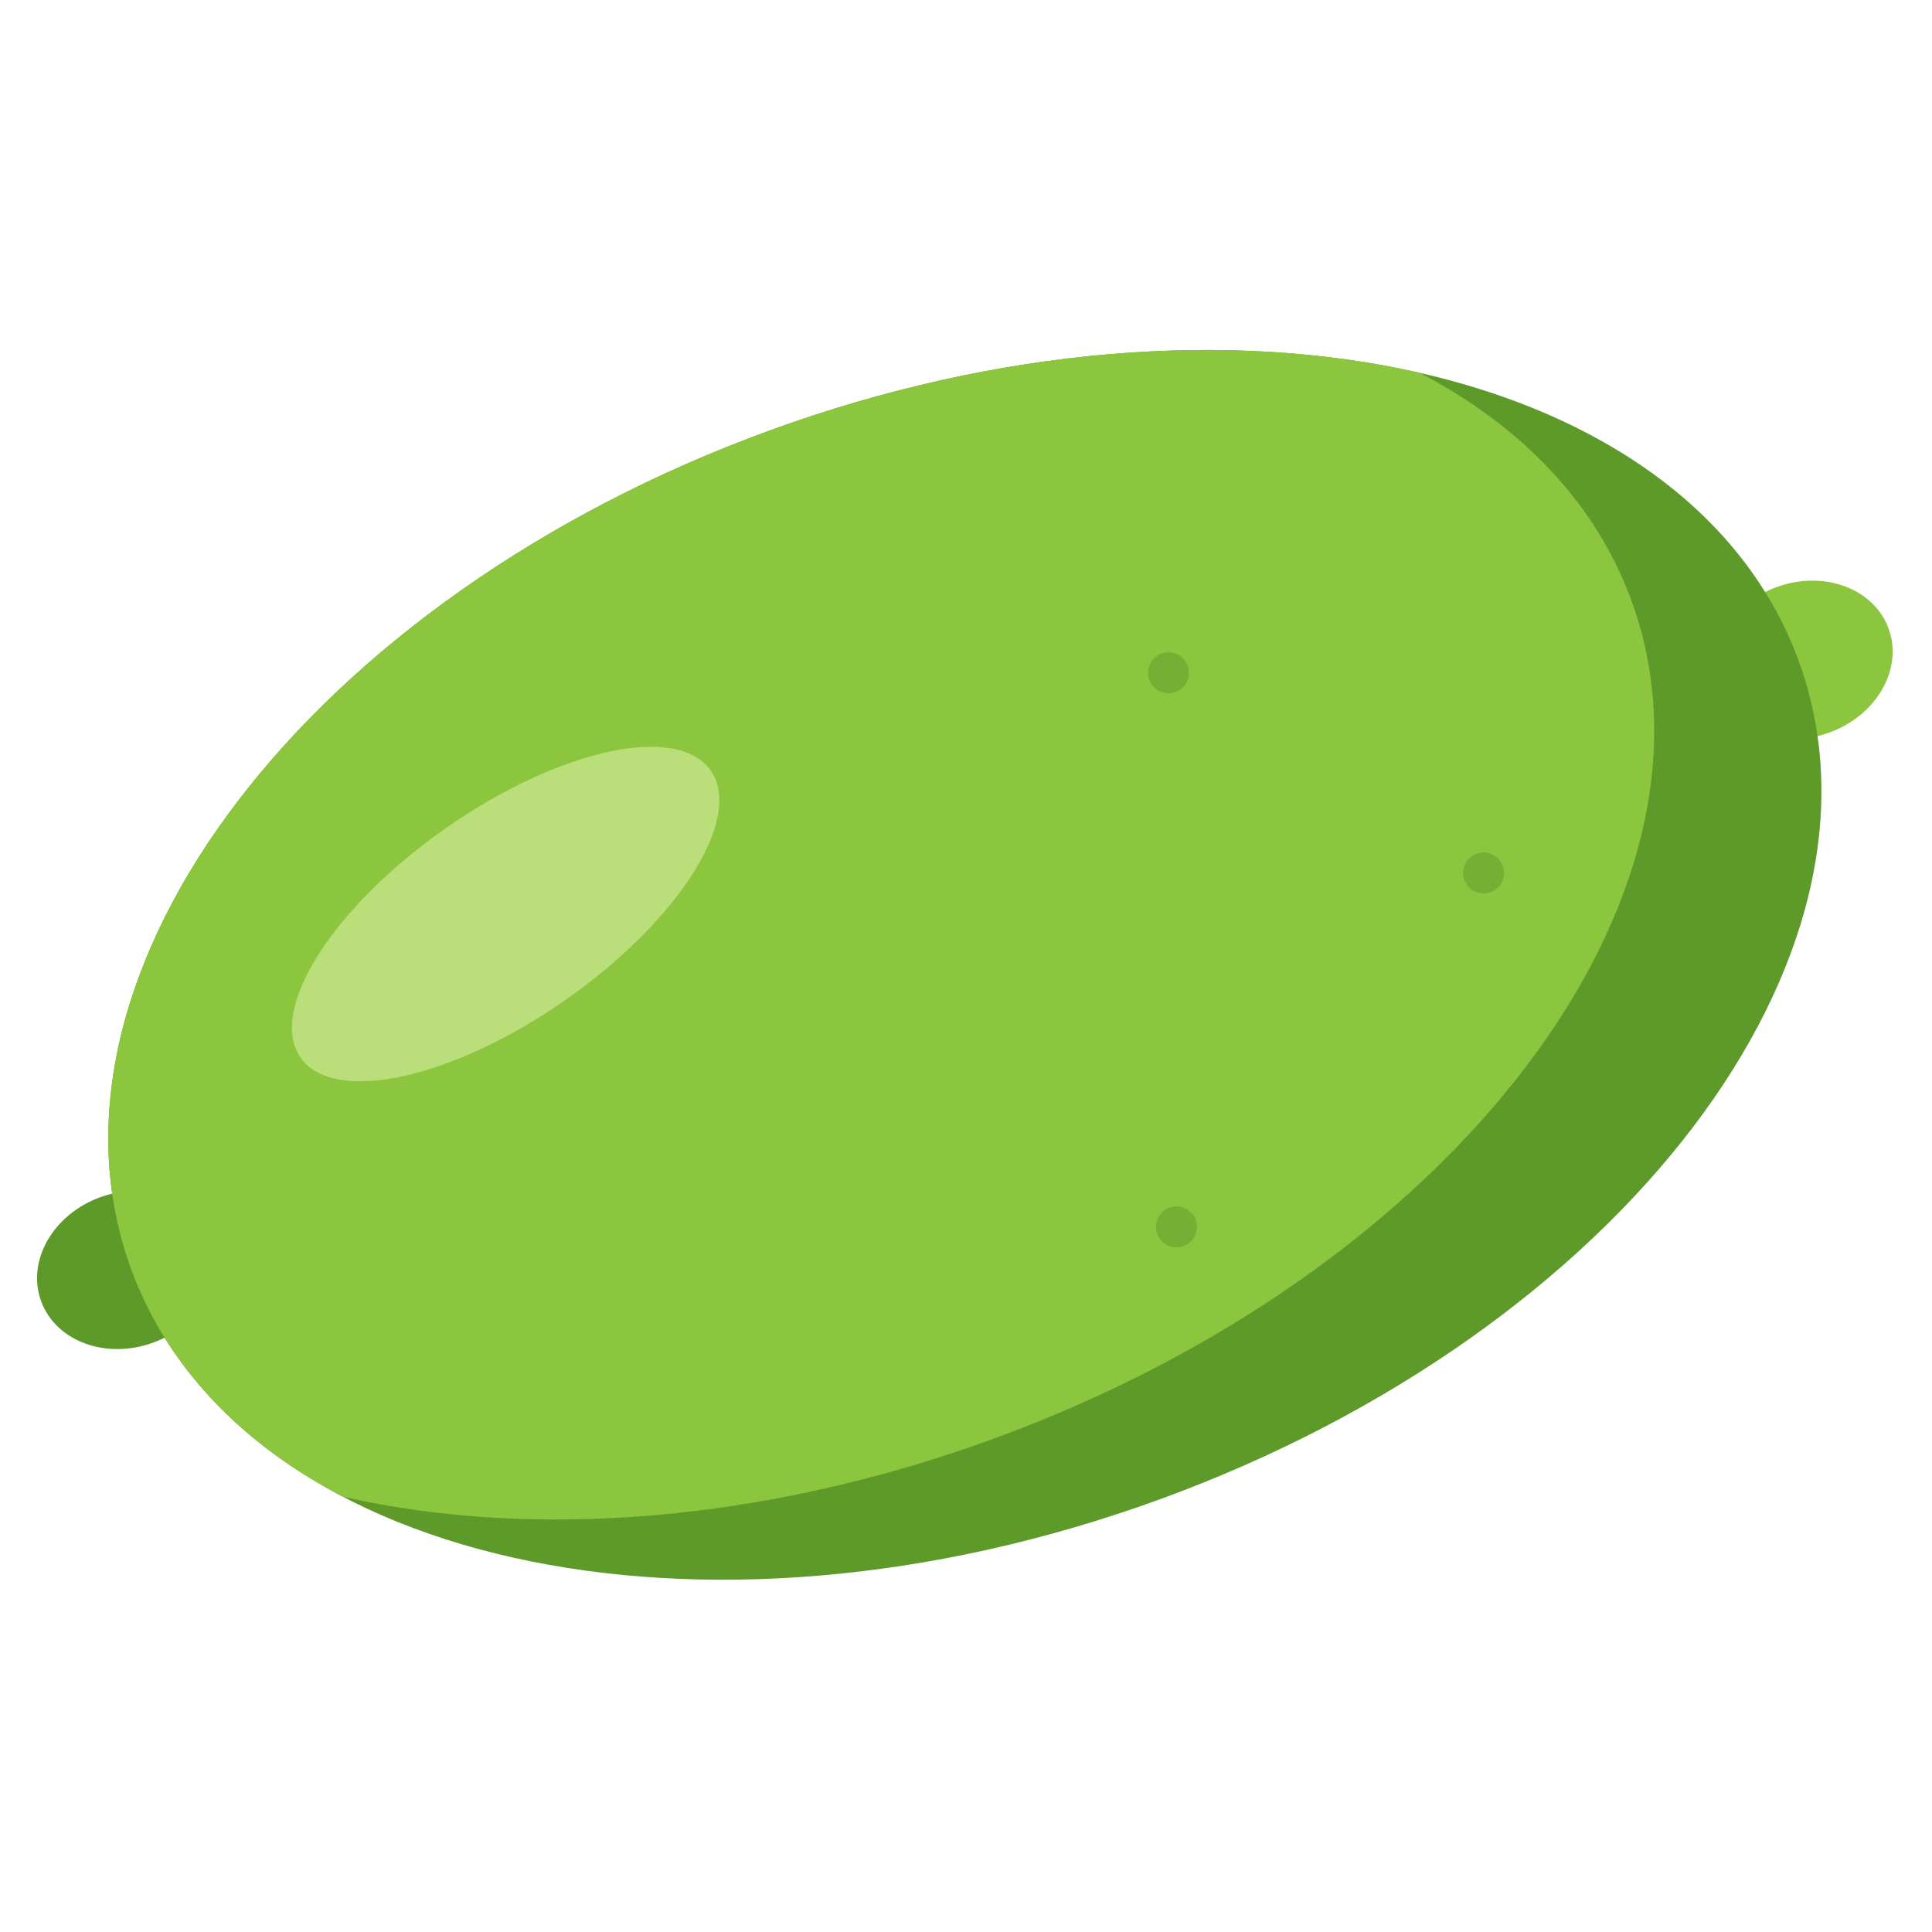
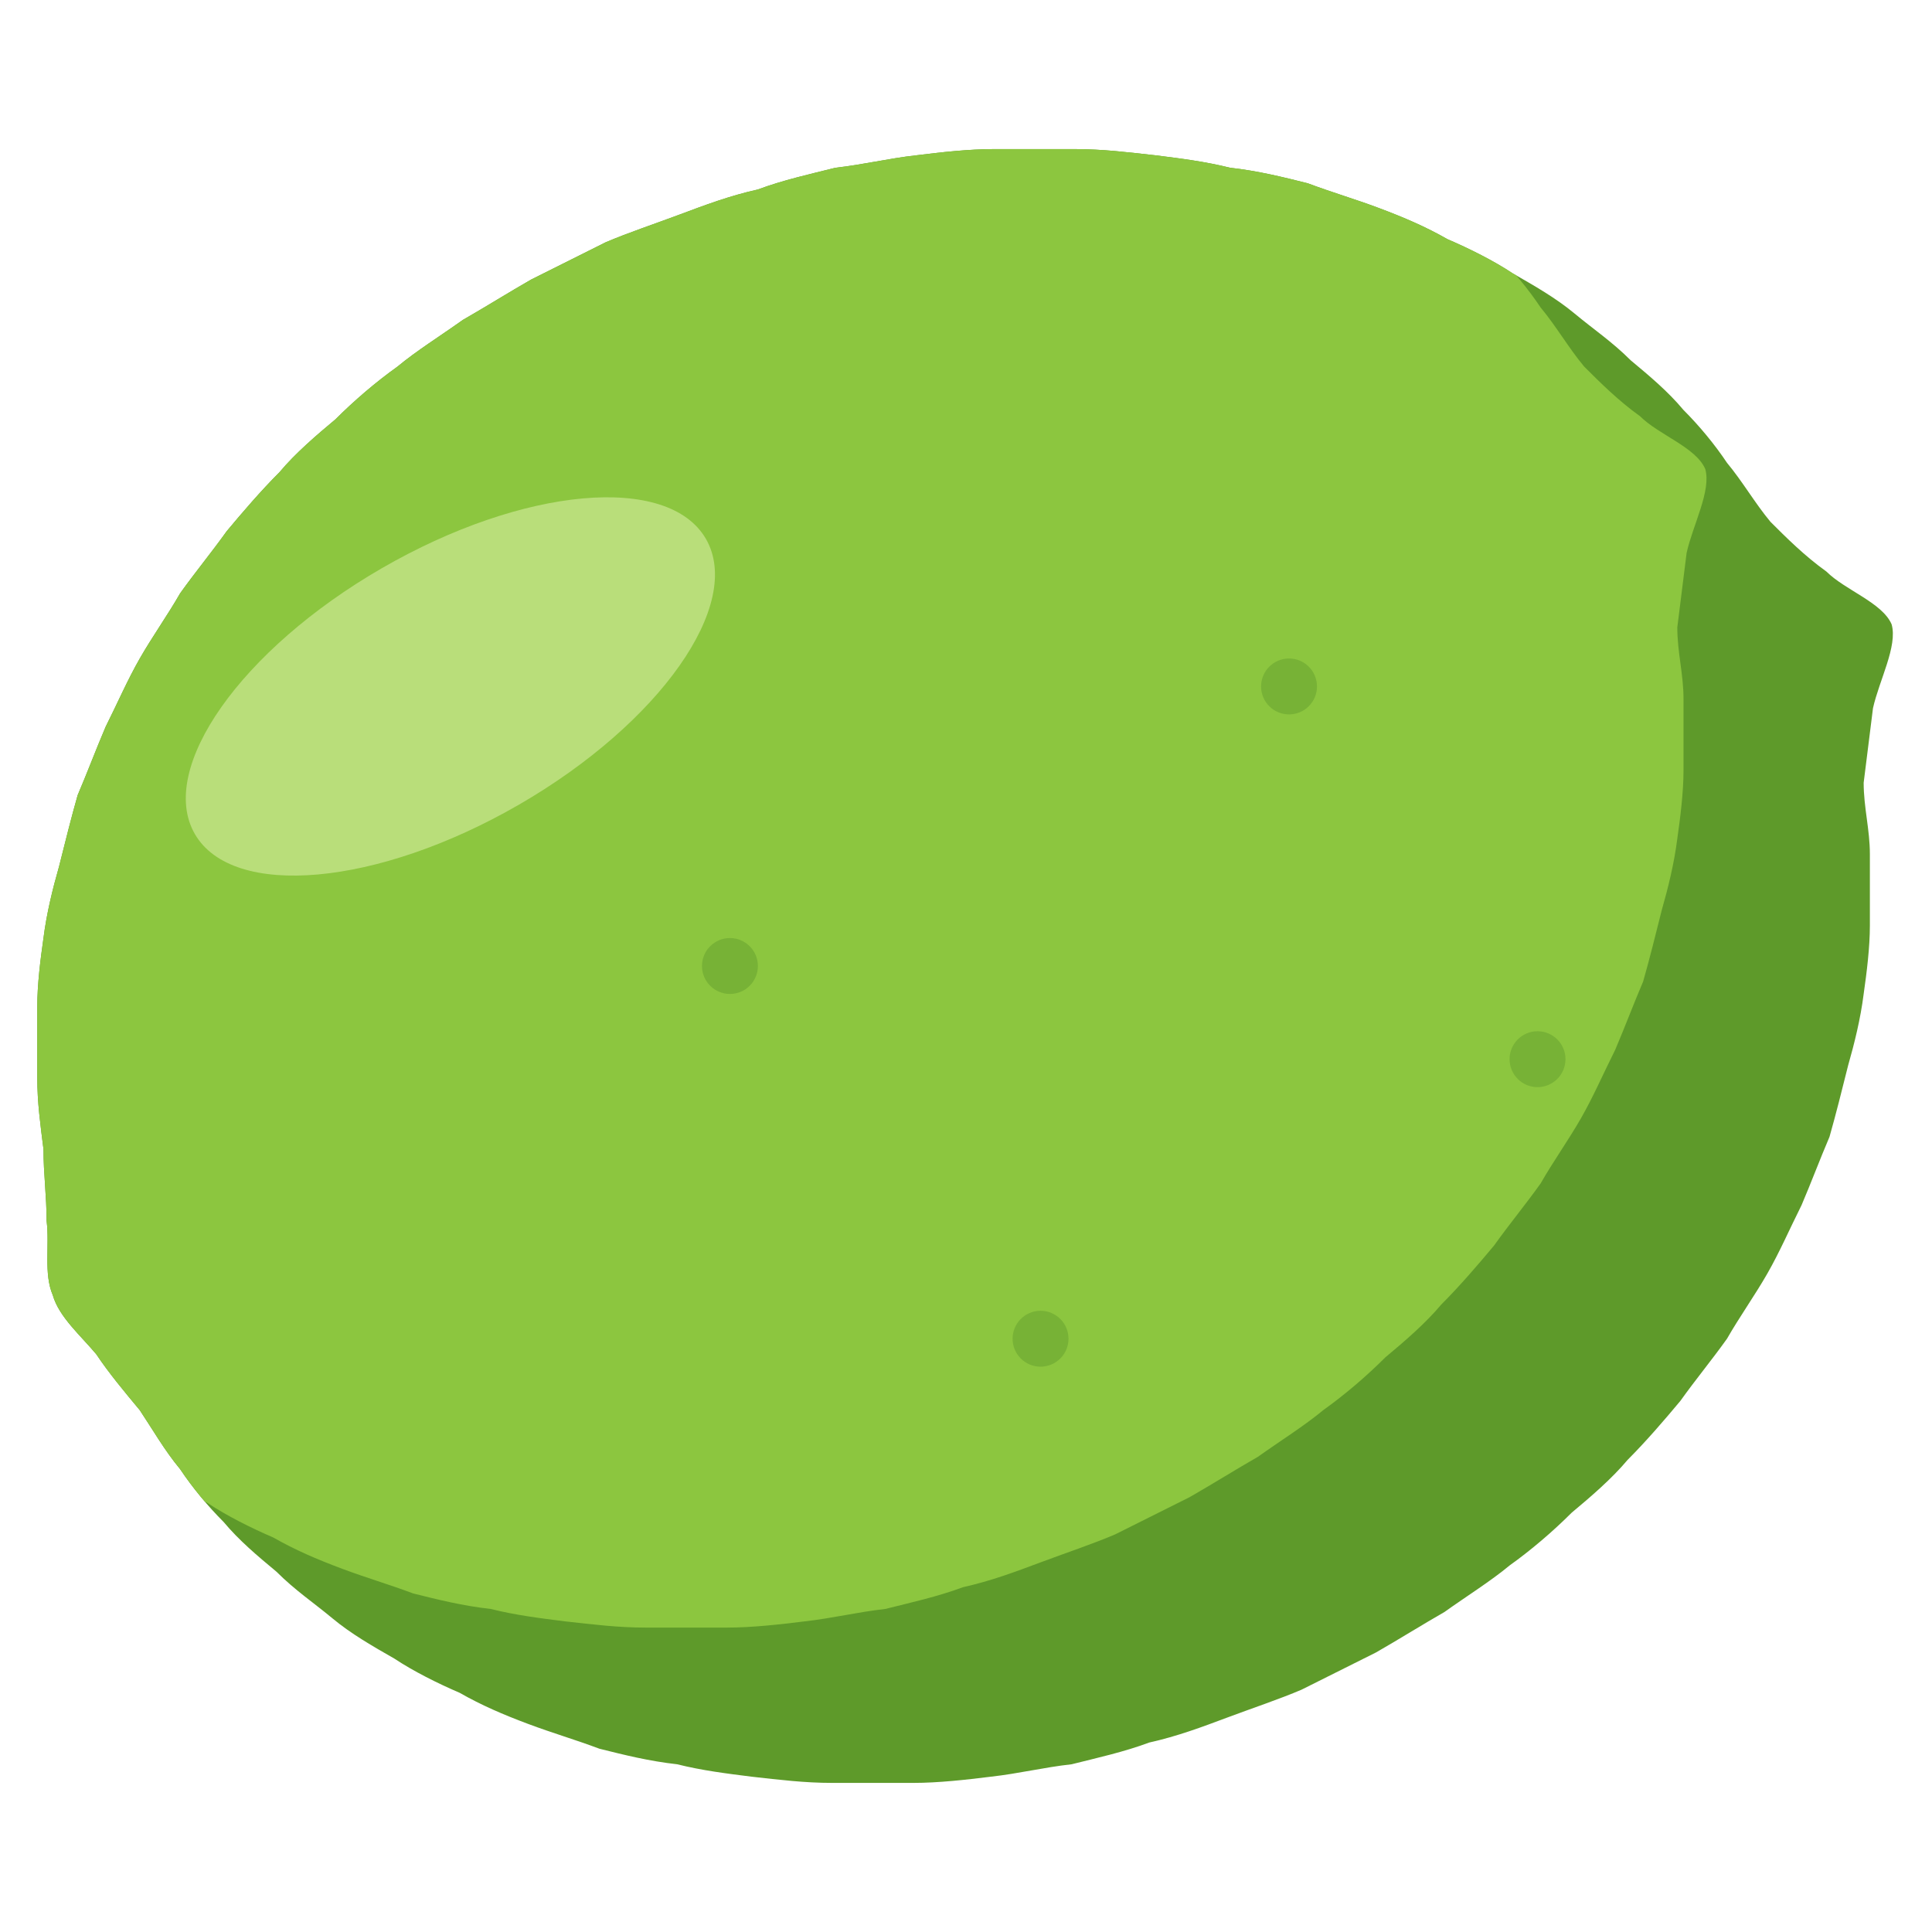
- <svg xmlns="http://www.w3.org/2000/svg" viewBox="88 136 849 849">
-   <g transform="rotate(-20 512 560)">
-     <ellipse cx="904" cy="560" rx="40" ry="34" fill="#8CC63F" />
-     <ellipse cx="120" cy="560" rx="40" ry="34" fill="#5E9A2A" />
-     <clipPath id="c1">
-       <path d="M122 560a390 250 0 1 0 780 0a390 250 0 1 0 -780 0Z" />
-     </clipPath>
-     <g clip-path="url(#c1)">
-       <path fill="#5E9A2A" d="M122 560a390 250 0 1 0 780 0a390 250 0 1 0 -780 0Z" />
-       <path fill="#8CC63F" d="M122 560a390 250 0 1 0 780 0a390 250 0 1 0 -780 0Z" transform="translate(-60 -50)" />
-       <ellipse cx="330" cy="470" rx="46" ry="110" fill="#B9DE7A" transform="rotate(75 330 470)" />
-       <circle cx="640" cy="470" r="9" fill="#5E9A2A" opacity=".5" />
-       <circle cx="740" cy="600" r="9" fill="#5E9A2A" opacity=".5" />
-       <circle cx="560" cy="700" r="9" fill="#5E9A2A" opacity=".5" />
-     </g>
+ <svg xmlns="http://www.w3.org/2000/svg" viewBox="205 249 622 622">
+   <clipPath id="c1">
+     <path d="M814 450C816 457 810 468 808 477C807 485 806 493 805 501C805 509 807 516 807 524C807 531 807 539 807 547C807 554 806 562 805 569C804 577 802 585 800 592C798 600 796 608 794 615C791 622 788 630 785 637C781 645 778 652 774 659C770 666 765 673 761 680C756 687 751 693 746 700C741 706 735 713 729 719C724 725 717 731 711 736C705 742 698 748 691 753C685 758 677 763 670 768C663 772 655 777 648 781C640 785 632 789 624 793C617 796 608 799 600 802C592 805 584 808 575 810C567 813 558 815 550 817C541 818 533 820 524 821C516 822 507 823 499 823C490 823 481 823 473 823C464 823 456 822 447 821C439 820 431 819 423 817C414 816 406 814 398 812C390 809 383 807 375 804C367 801 360 798 353 794C346 791 338 787 332 783C325 779 318 775 312 770C306 765 300 761 294 755C288 750 282 745 277 739C272 734 267 728 263 722C258 716 254 709 250 703C245 697 240 691 236 685C231 679 224 673 222 666C219 659 221 650 220 642C220 634 219 627 219 619C218 611 217 604 217 596C217 589 217 581 217 573C217 566 218 558 219 551C220 543 222 535 224 528C226 520 228 512 230 505C233 498 236 490 239 483C243 475 246 468 250 461C254 454 259 447 263 440C268 433 273 427 278 420C283 414 289 407 295 401C300 395 307 389 313 384C319 378 326 372 333 367C339 362 347 357 354 352C361 348 369 343 376 339C384 335 392 331 400 327C407 324 416 321 424 318C432 315 440 312 449 310C457 307 466 305 474 303C483 302 491 300 500 299C508 298 517 297 525 297C534 297 543 297 551 297C560 297 568 298 577 299C585 300 593 301 601 303C610 304 618 306 626 308C634 311 641 313 649 316C657 319 664 322 671 326C678 329 686 333 692 337C699 341 706 345 712 350C718 355 724 359 730 365C736 370 742 375 747 381C752 386 757 392 761 398C766 404 770 411 775 417C780 422 786 428 793 433C799 439 811 443 814 450Z" />
+   </clipPath>
+   <g clip-path="url(#c1)">
+     <path fill="#5E9A2A" d="M814 450C816 457 810 468 808 477C807 485 806 493 805 501C805 509 807 516 807 524C807 531 807 539 807 547C807 554 806 562 805 569C804 577 802 585 800 592C798 600 796 608 794 615C791 622 788 630 785 637C781 645 778 652 774 659C770 666 765 673 761 680C756 687 751 693 746 700C741 706 735 713 729 719C724 725 717 731 711 736C705 742 698 748 691 753C685 758 677 763 670 768C663 772 655 777 648 781C640 785 632 789 624 793C617 796 608 799 600 802C592 805 584 808 575 810C567 813 558 815 550 817C541 818 533 820 524 821C516 822 507 823 499 823C490 823 481 823 473 823C464 823 456 822 447 821C439 820 431 819 423 817C414 816 406 814 398 812C390 809 383 807 375 804C367 801 360 798 353 794C346 791 338 787 332 783C325 779 318 775 312 770C306 765 300 761 294 755C288 750 282 745 277 739C272 734 267 728 263 722C258 716 254 709 250 703C245 697 240 691 236 685C231 679 224 673 222 666C219 659 221 650 220 642C220 634 219 627 219 619C218 611 217 604 217 596C217 589 217 581 217 573C217 566 218 558 219 551C220 543 222 535 224 528C226 520 228 512 230 505C233 498 236 490 239 483C243 475 246 468 250 461C254 454 259 447 263 440C268 433 273 427 278 420C283 414 289 407 295 401C300 395 307 389 313 384C319 378 326 372 333 367C339 362 347 357 354 352C361 348 369 343 376 339C384 335 392 331 400 327C407 324 416 321 424 318C432 315 440 312 449 310C457 307 466 305 474 303C483 302 491 300 500 299C508 298 517 297 525 297C534 297 543 297 551 297C560 297 568 298 577 299C585 300 593 301 601 303C610 304 618 306 626 308C634 311 641 313 649 316C657 319 664 322 671 326C678 329 686 333 692 337C699 341 706 345 712 350C718 355 724 359 730 365C736 370 742 375 747 381C752 386 757 392 761 398C766 404 770 411 775 417C780 422 786 428 793 433C799 439 811 443 814 450Z" />
+     <path fill="#8CC63F" d="M814 450C816 457 810 468 808 477C807 485 806 493 805 501C805 509 807 516 807 524C807 531 807 539 807 547C807 554 806 562 805 569C804 577 802 585 800 592C798 600 796 608 794 615C791 622 788 630 785 637C781 645 778 652 774 659C770 666 765 673 761 680C756 687 751 693 746 700C741 706 735 713 729 719C724 725 717 731 711 736C705 742 698 748 691 753C685 758 677 763 670 768C663 772 655 777 648 781C640 785 632 789 624 793C617 796 608 799 600 802C592 805 584 808 575 810C567 813 558 815 550 817C541 818 533 820 524 821C516 822 507 823 499 823C490 823 481 823 473 823C464 823 456 822 447 821C439 820 431 819 423 817C414 816 406 814 398 812C390 809 383 807 375 804C367 801 360 798 353 794C346 791 338 787 332 783C325 779 318 775 312 770C306 765 300 761 294 755C288 750 282 745 277 739C272 734 267 728 263 722C258 716 254 709 250 703C245 697 240 691 236 685C231 679 224 673 222 666C219 659 221 650 220 642C220 634 219 627 219 619C218 611 217 604 217 596C217 589 217 581 217 573C217 566 218 558 219 551C220 543 222 535 224 528C226 520 228 512 230 505C233 498 236 490 239 483C243 475 246 468 250 461C254 454 259 447 263 440C268 433 273 427 278 420C283 414 289 407 295 401C300 395 307 389 313 384C319 378 326 372 333 367C339 362 347 357 354 352C361 348 369 343 376 339C384 335 392 331 400 327C407 324 416 321 424 318C432 315 440 312 449 310C457 307 466 305 474 303C483 302 491 300 500 299C508 298 517 297 525 297C534 297 543 297 551 297C560 297 568 298 577 299C585 300 593 301 601 303C610 304 618 306 626 308C634 311 641 313 649 316C657 319 664 322 671 326C678 329 686 333 692 337C699 341 706 345 712 350C718 355 724 359 730 365C736 370 742 375 747 381C752 386 757 392 761 398C766 404 770 411 775 417C780 422 786 428 793 433C799 439 811 443 814 450Z" transform="translate(-60 -50)" />
+     <ellipse cx="350" cy="470" rx="44" ry="95" fill="#B9DE7A" transform="rotate(60 350 470)" />
+     <circle cx="620" cy="470" r="9" fill="#5E9A2A" opacity=".45" />
+     <circle cx="700" cy="590" r="9" fill="#5E9A2A" opacity=".45" />
+     <circle cx="540" cy="680" r="9" fill="#5E9A2A" opacity=".45" />
+     <circle cx="440" cy="560" r="9" fill="#5E9A2A" opacity=".45" />
  </g>
</svg>
